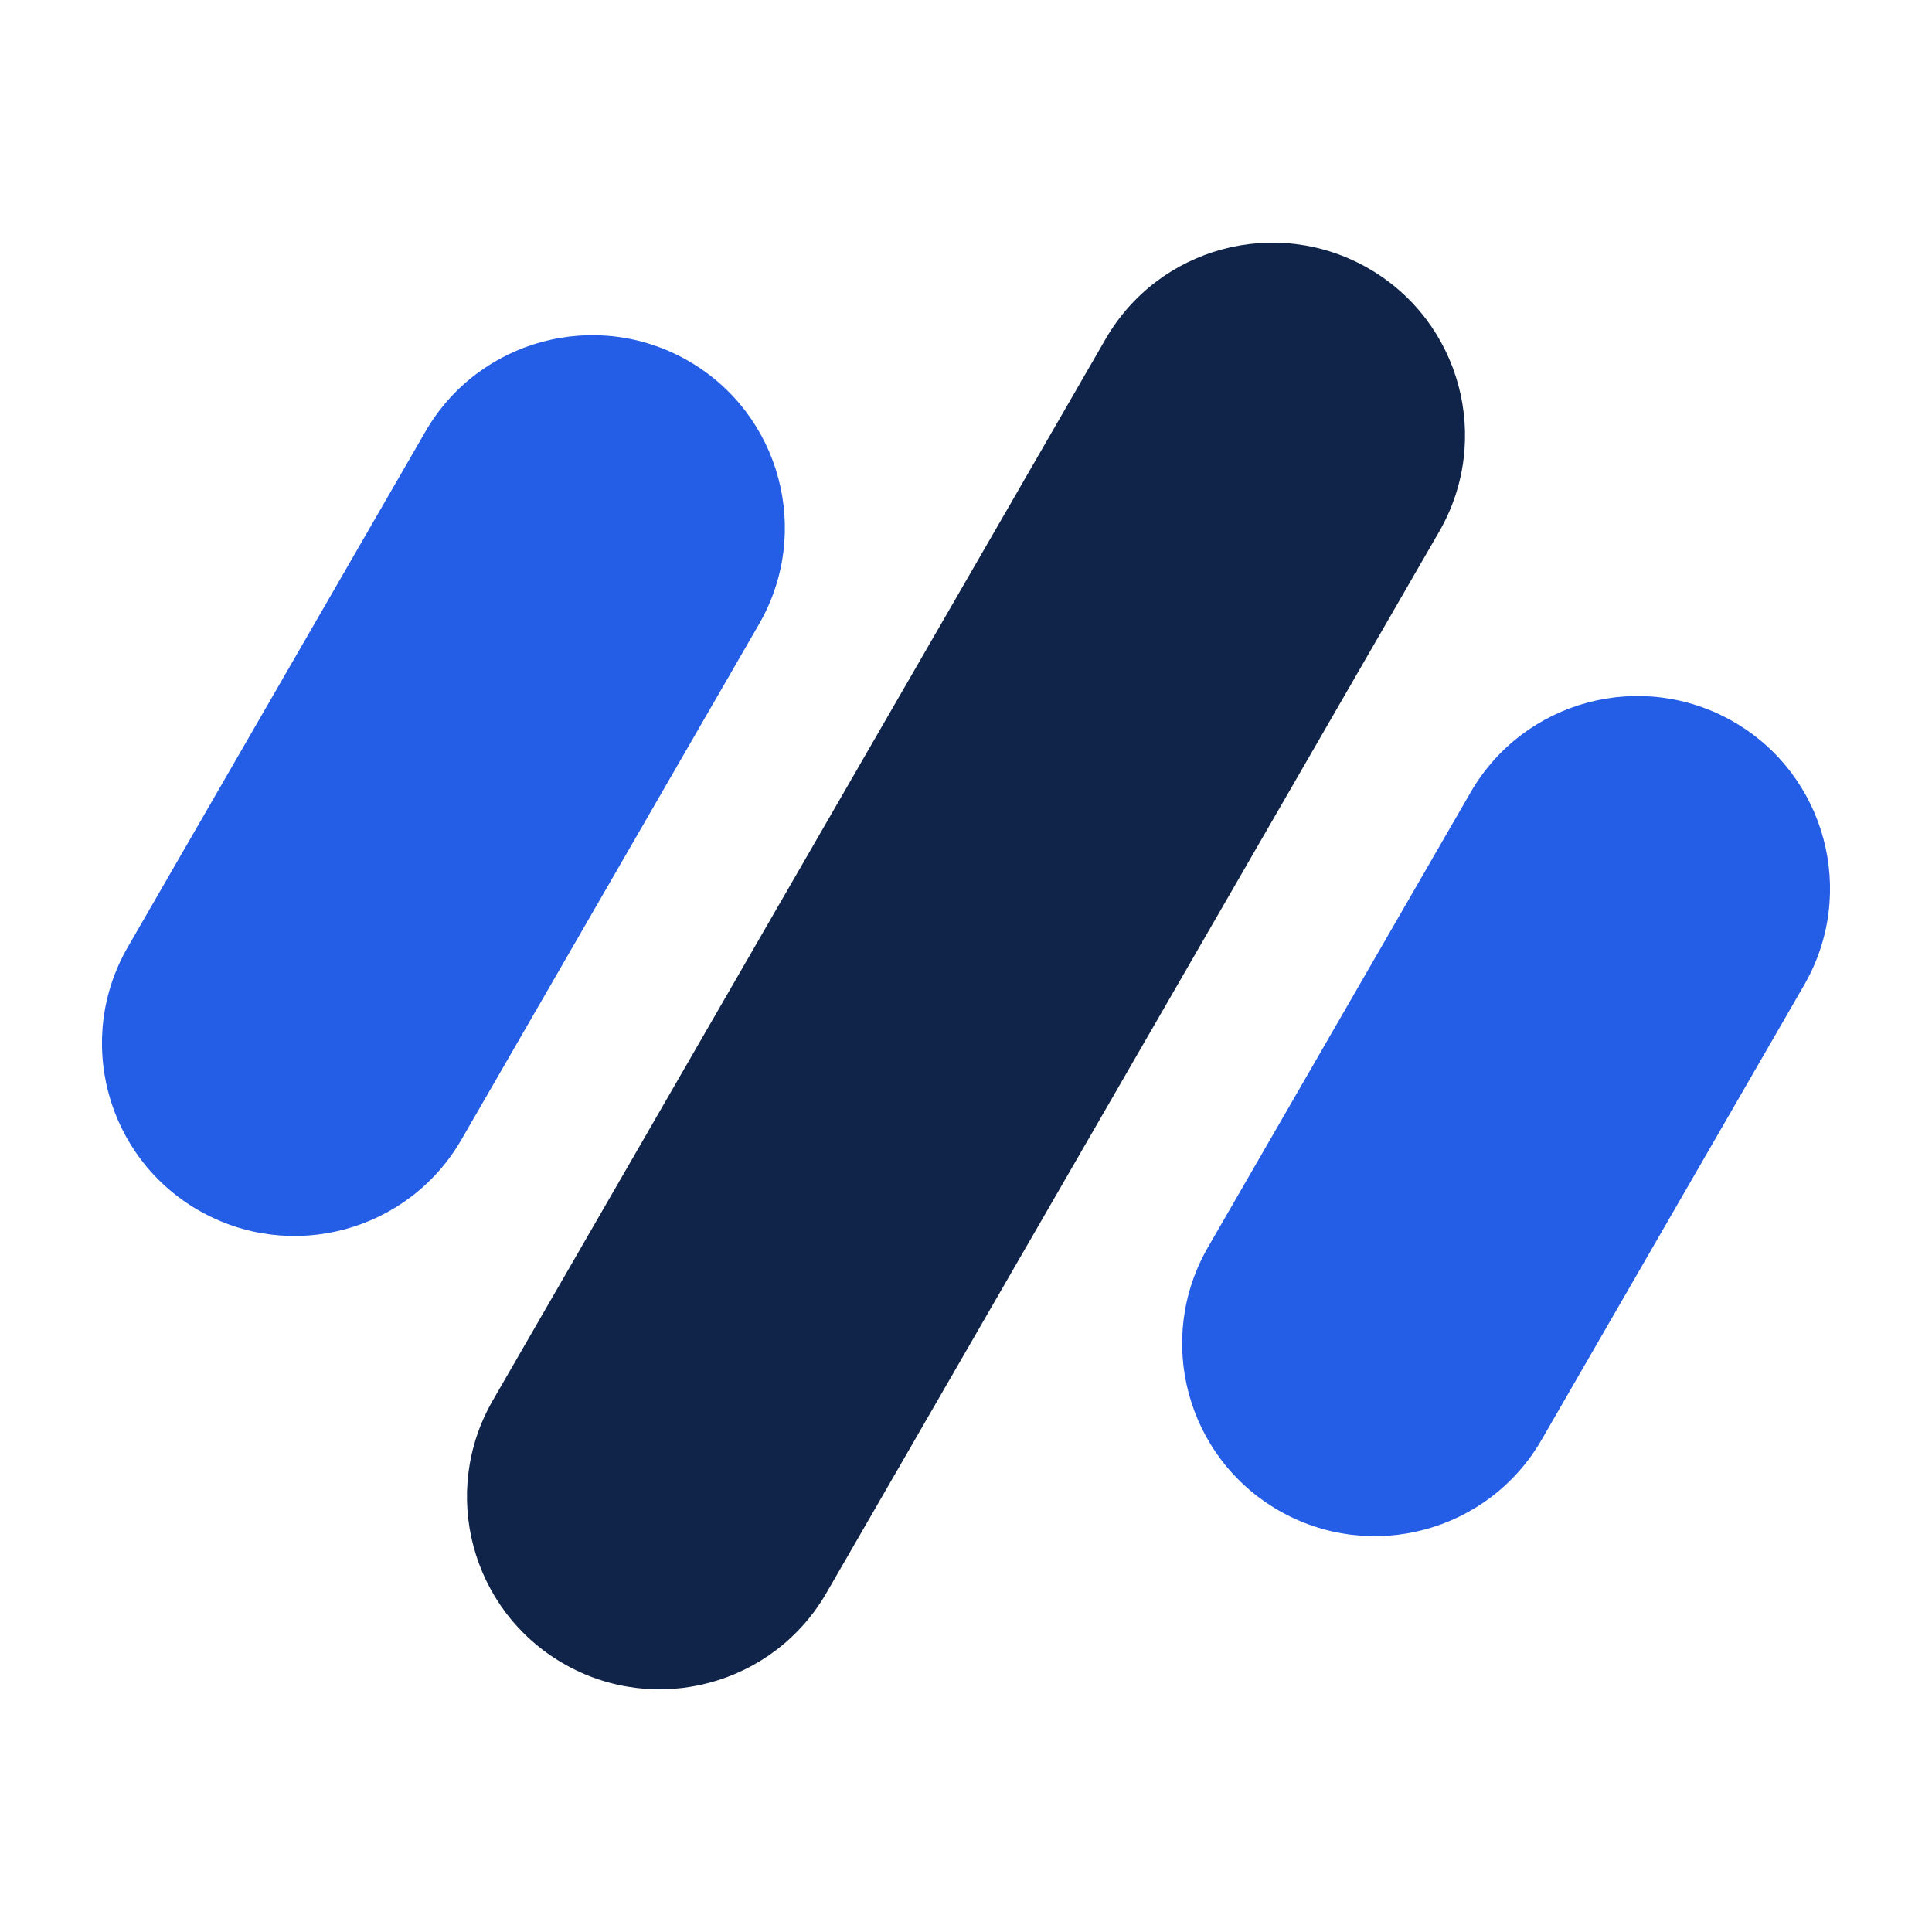
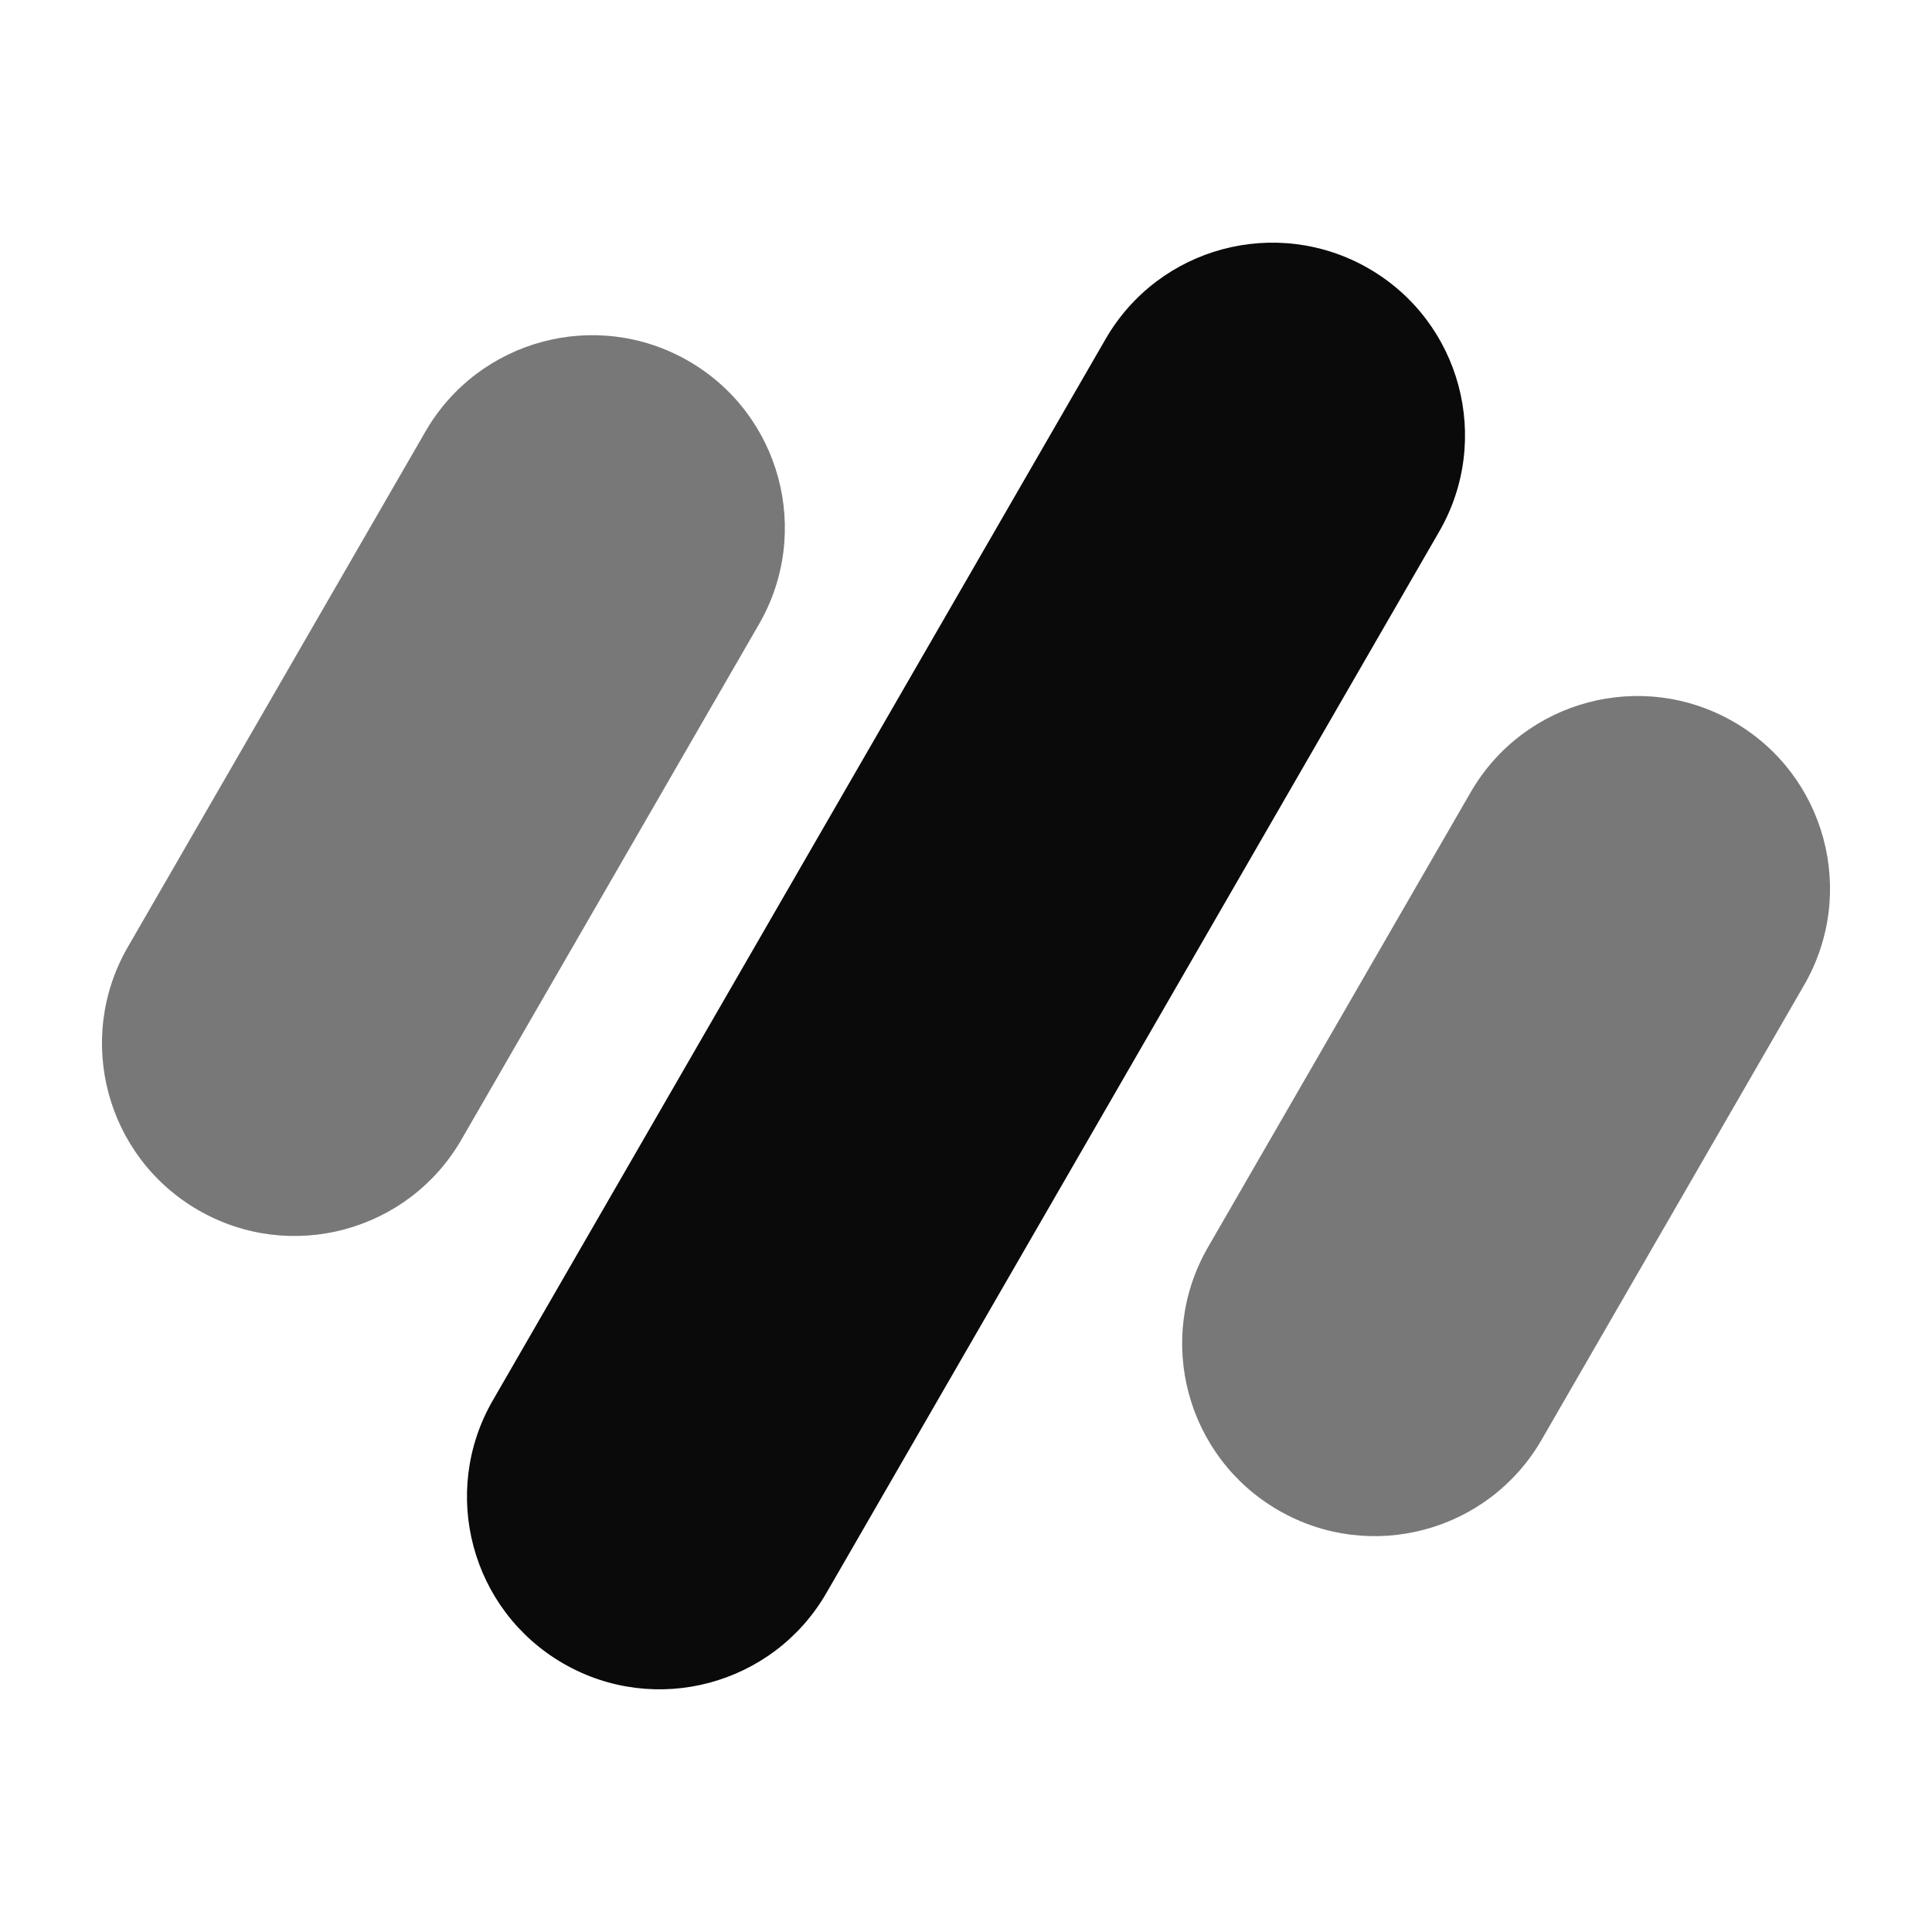
<svg xmlns="http://www.w3.org/2000/svg" viewBox="0 0 64 64" fill="none">
  <g transform="translate(32 32) rotate(30) scale(1.16) translate(-32 -32)">
-     <rect x="11" y="21" width="11" height="28" rx="5.5" fill="#245DE6" />
-     <rect x="26.5" y="9" width="11" height="46" rx="5.5" fill="#102449" />
-     <rect x="42" y="15" width="11" height="26" rx="5.5" fill="#245DE6" />
+     <rect x="11" y="21" width="11" height="28" rx="5.5" fill="#0A0A0A" opacity=".55" />
+     <rect x="26.5" y="9" width="11" height="46" rx="5.5" fill="#0A0A0A" />
+     <rect x="42" y="15" width="11" height="26" rx="5.5" fill="#0A0A0A" opacity=".55" />
  </g>
</svg>
